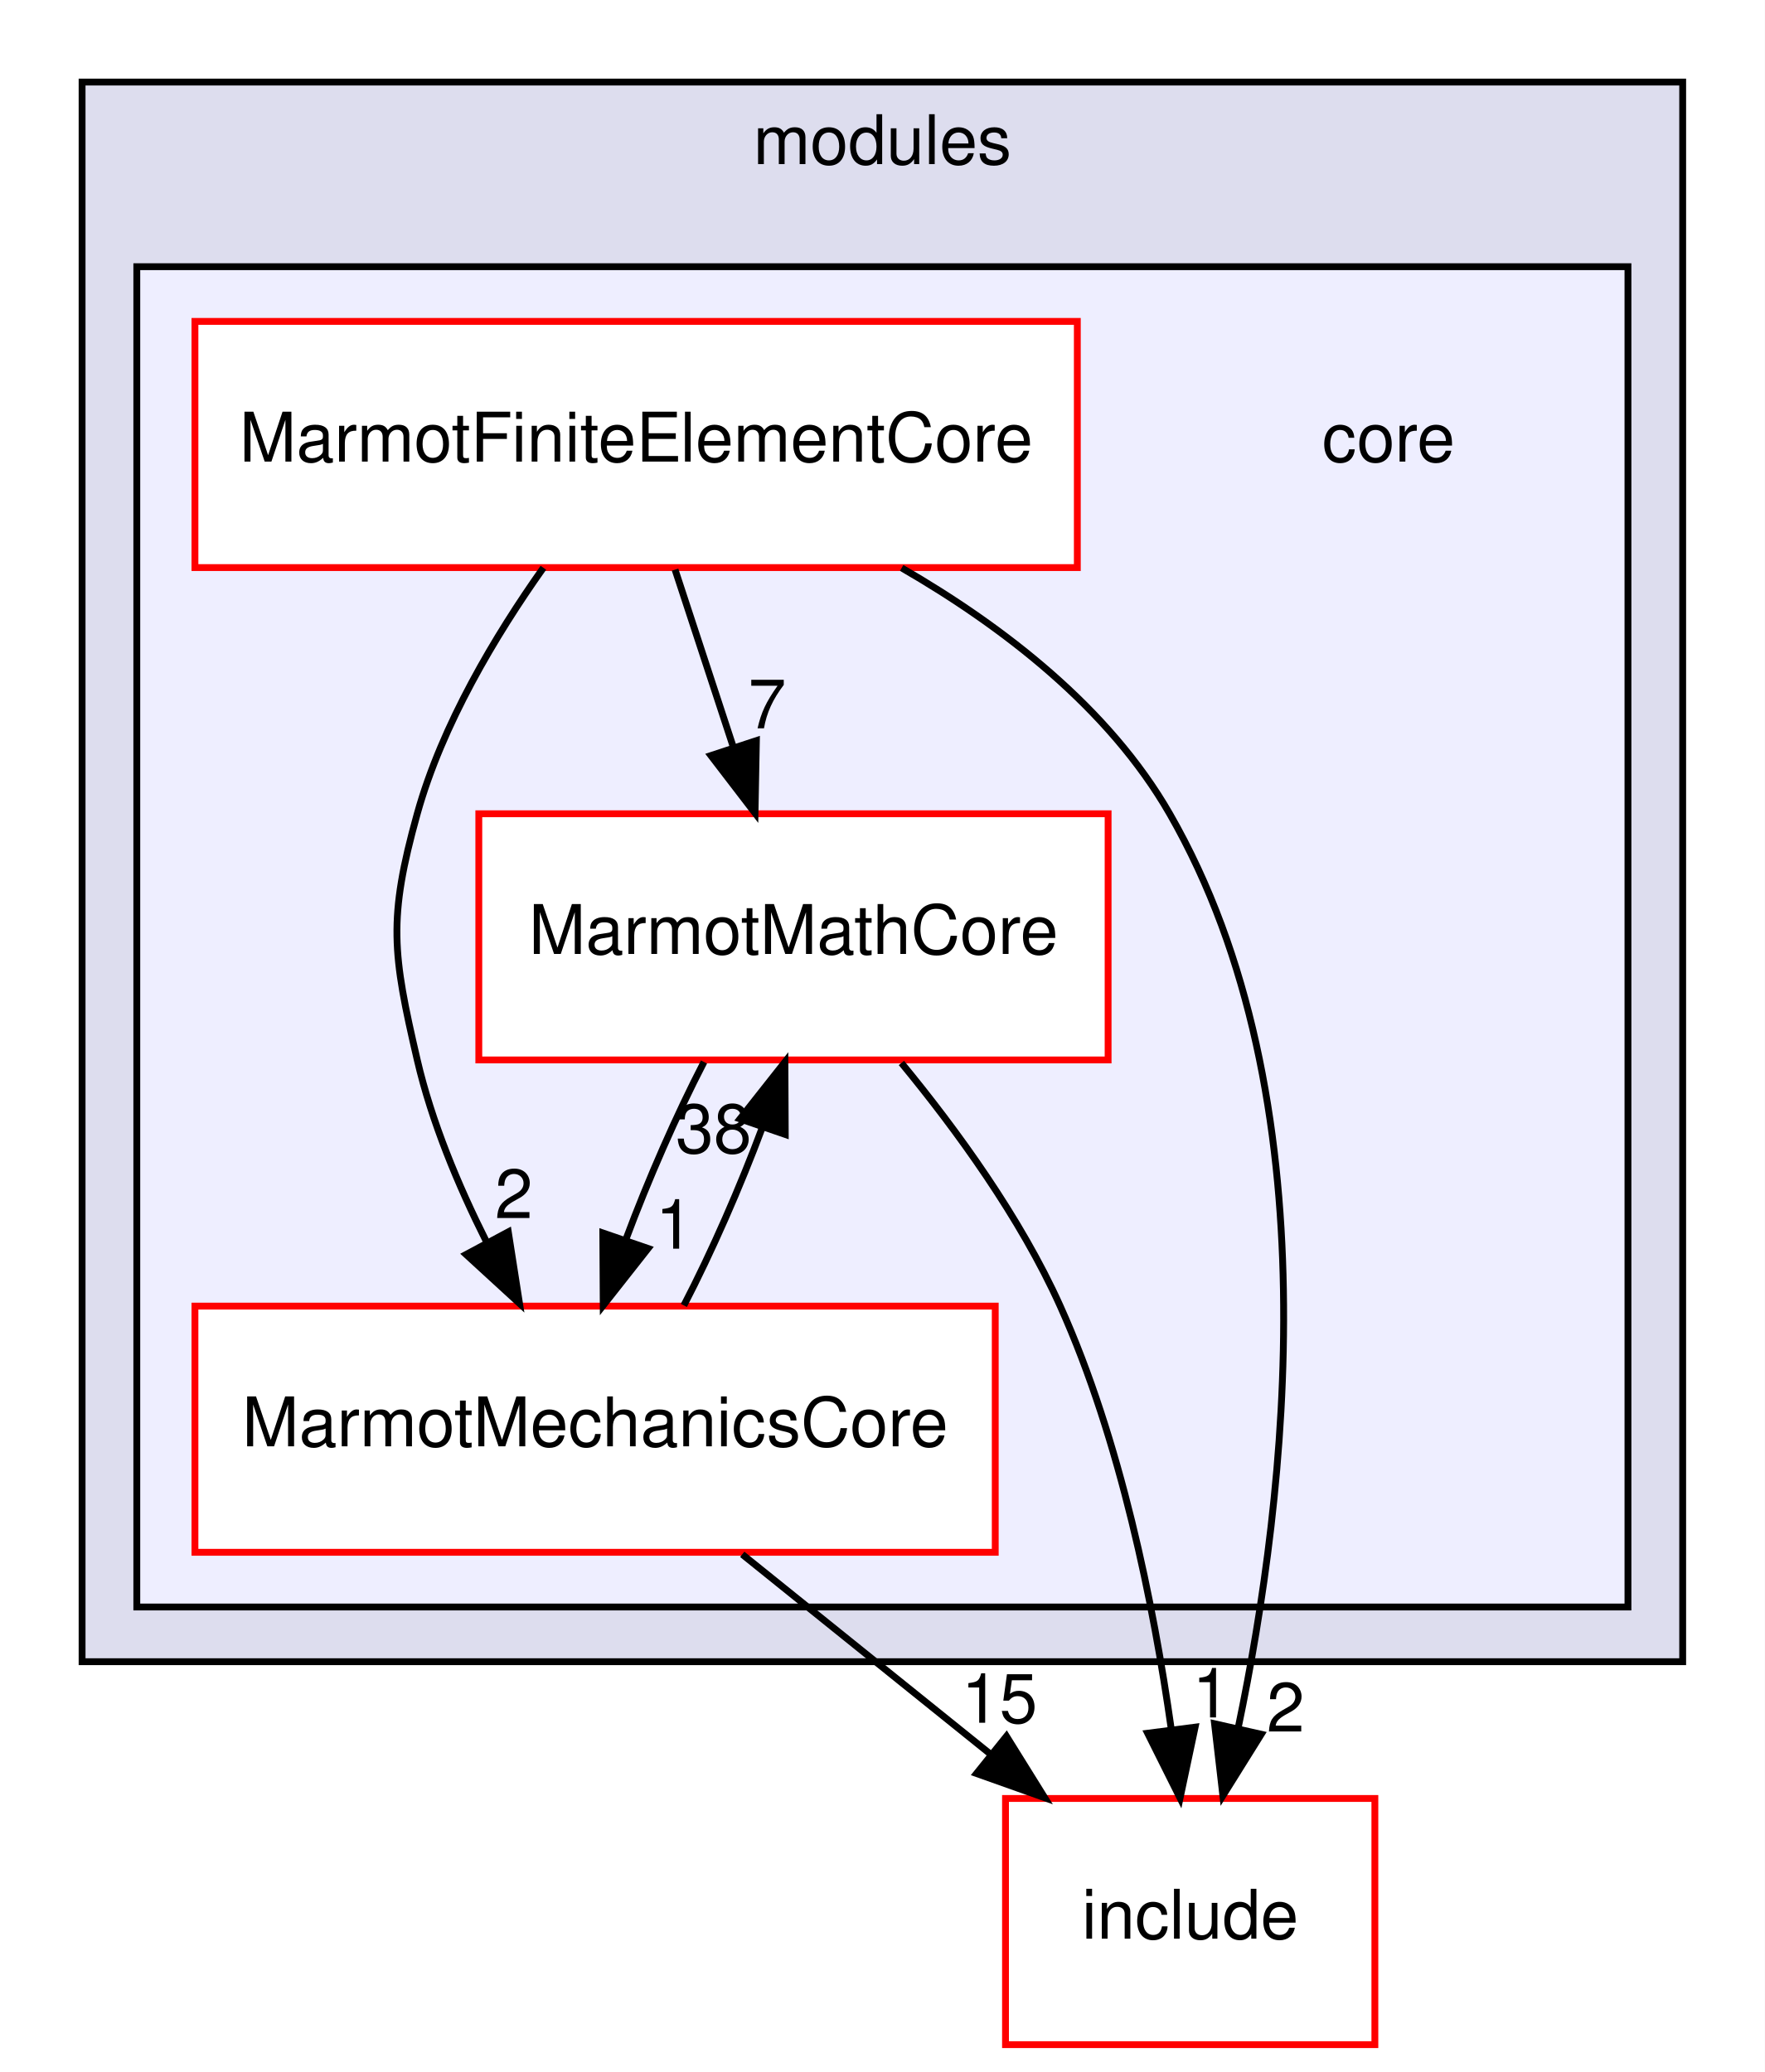
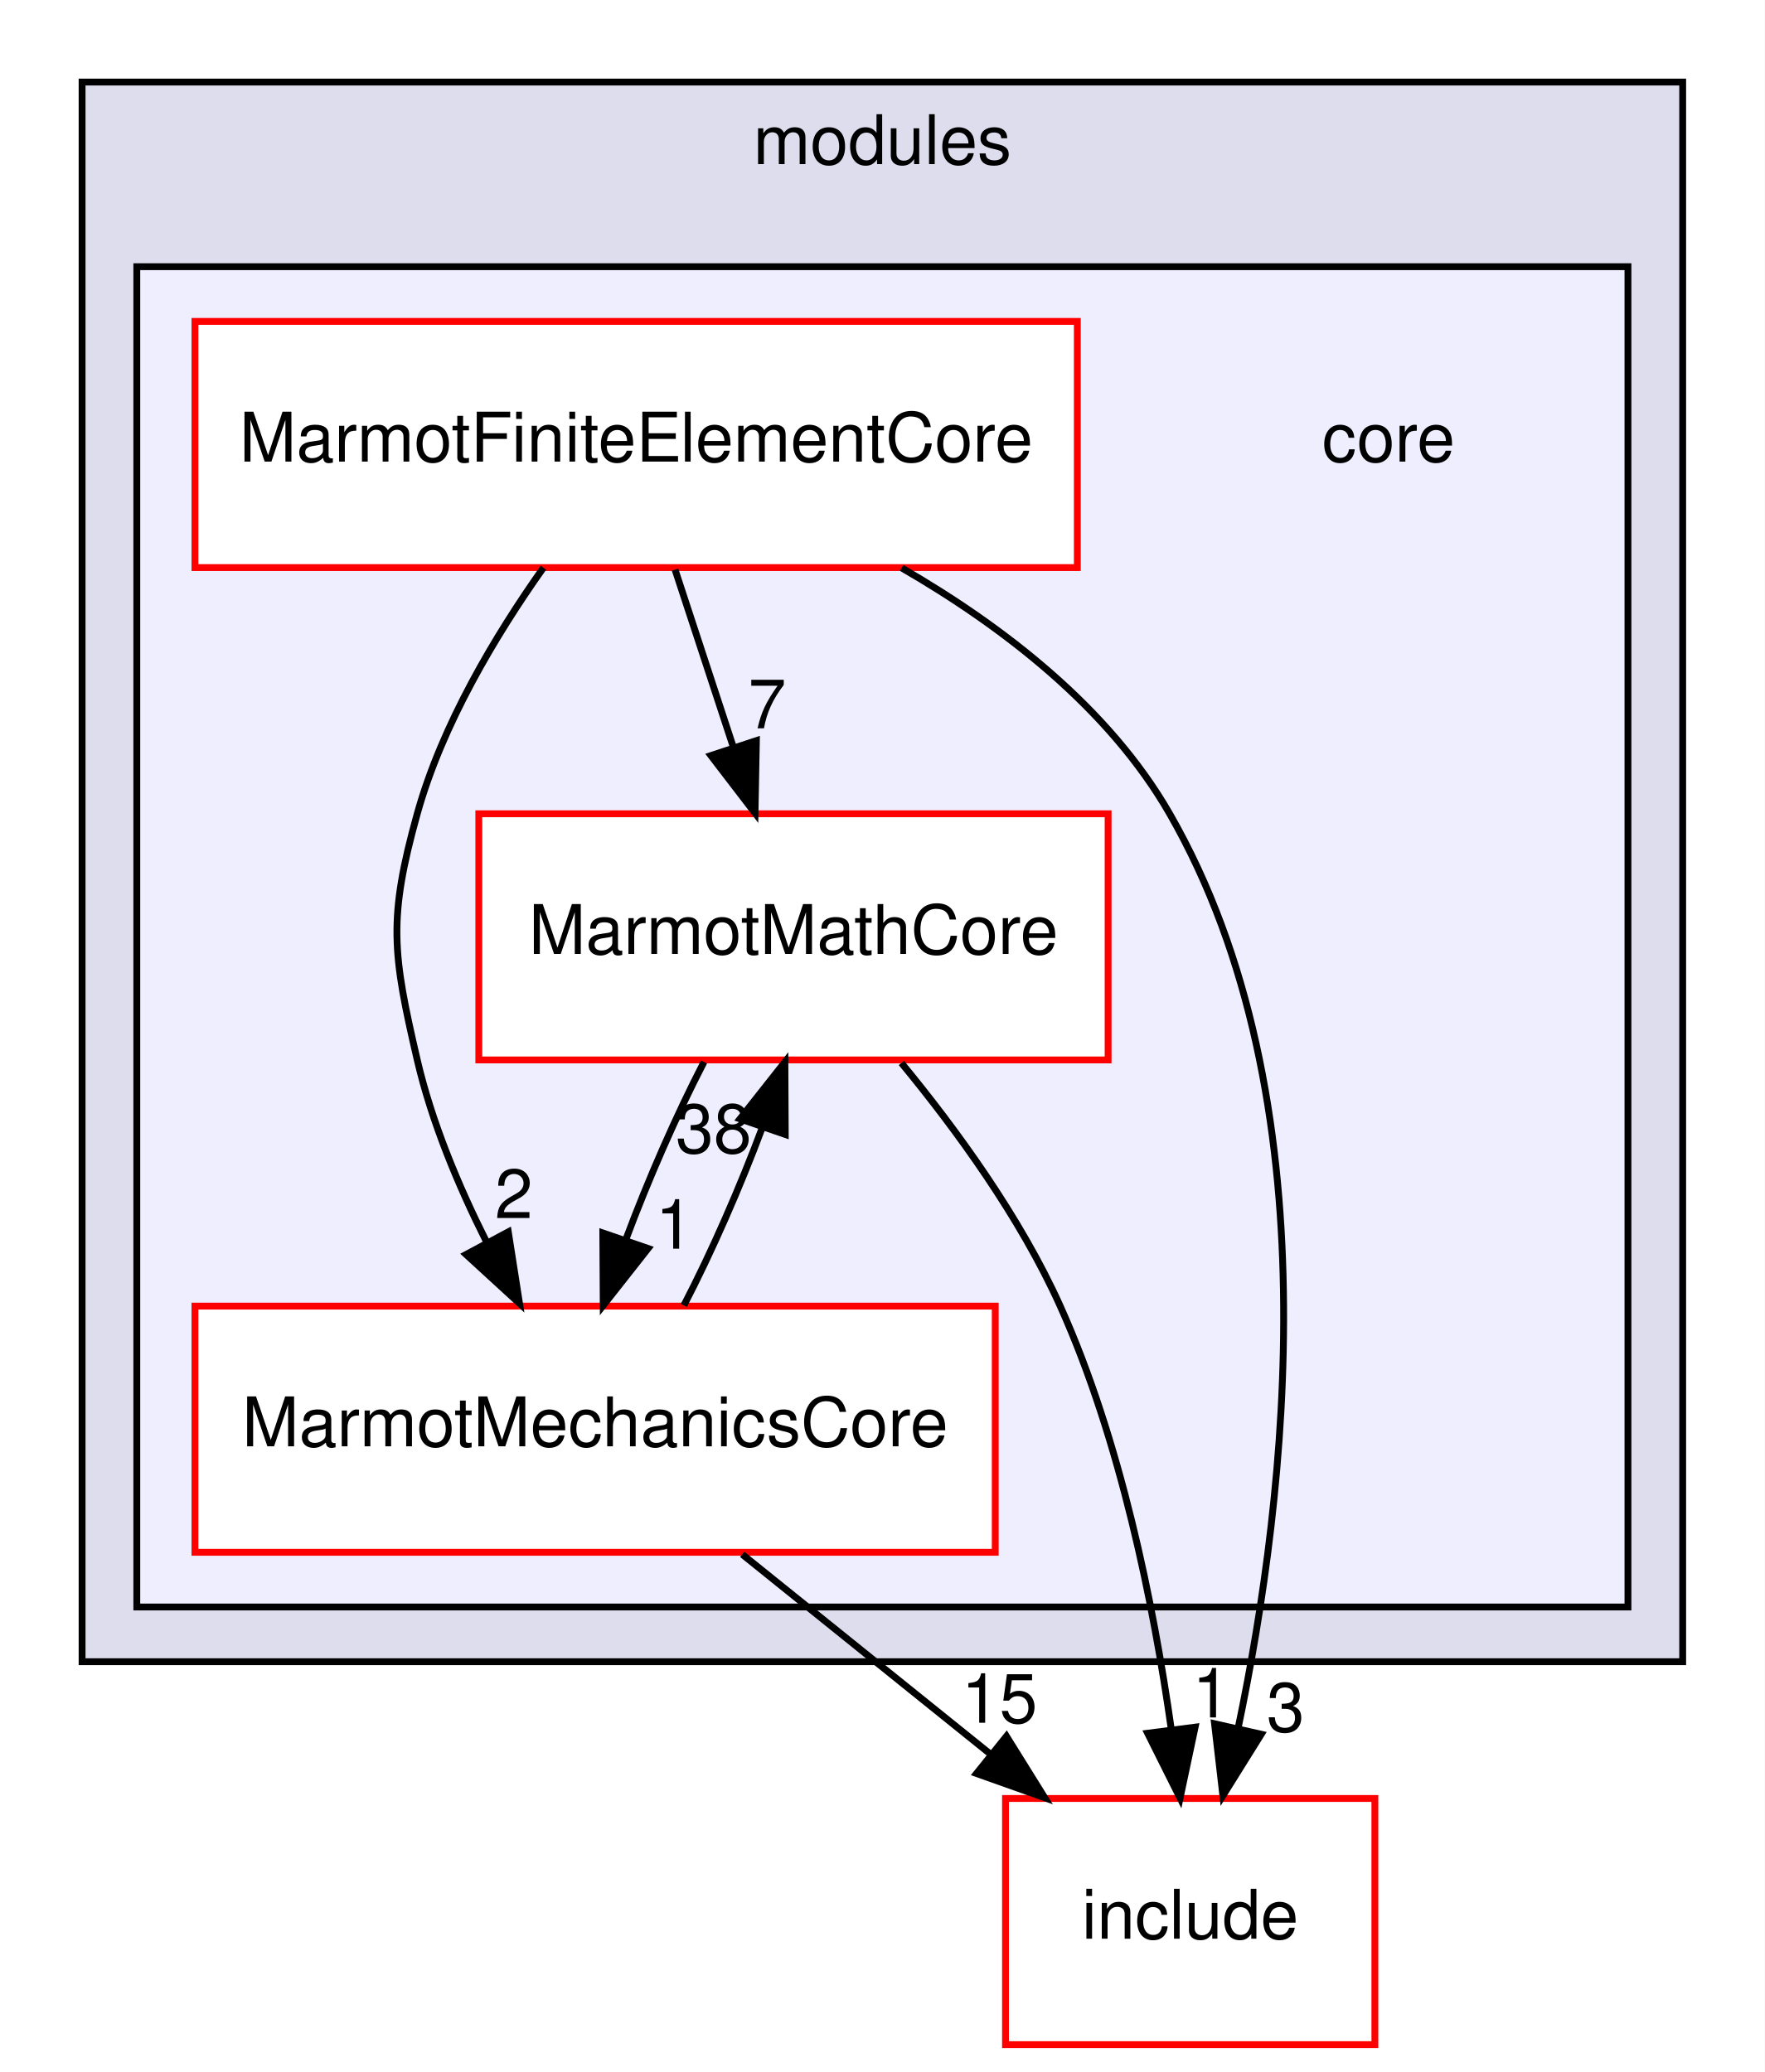
<svg xmlns="http://www.w3.org/2000/svg" xmlns:xlink="http://www.w3.org/1999/xlink" width="258pt" height="303pt" viewBox="0.00 0.00 258.00 303.00">
  <g id="graph0" class="graph" transform="scale(1 1) rotate(0) translate(4 299)">
    <polygon fill="white" stroke="transparent" points="-4,4 -4,-299 254,-299 254,4 -4,4" />
    <g id="clust1" class="cluster">
      <g id="a_clust1">
        <a xlink:href="dir_e05d7e2b1ecd646af5bb94391405f3b5.html" target="_top" xlink:title="modules">
          <polygon fill="#ddddee" stroke="black" points="8,-56 8,-287 242,-287 242,-56 8,-56" />
          <text text-anchor="middle" x="125" y="-275" font-family="Helvetica,sans-Serif" font-size="10.00">modules</text>
        </a>
      </g>
    </g>
    <g id="clust2" class="cluster">
      <g id="a_clust2">
        <a xlink:href="dir_6d4da112a1331882b0b6514a341190a0.html" target="_top">
          <polygon fill="#eeeeff" stroke="black" points="16,-64 16,-260 234,-260 234,-64 16,-64" />
        </a>
      </g>
    </g>
    <g id="node1" class="node">
      <text text-anchor="middle" x="199" y="-231.5" font-family="Helvetica,sans-Serif" font-size="10.00">core</text>
    </g>
    <g id="node2" class="node">
      <g id="a_node2">
        <a xlink:href="dir_a6282ced73efdb7b36cfc8bdf7a60b20.html" target="_top" xlink:title="MarmotFiniteElementCore">
          <polygon fill="white" stroke="red" points="153.5,-252 24.5,-252 24.5,-216 153.5,-216 153.5,-252" />
          <text text-anchor="middle" x="89" y="-231.5" font-family="Helvetica,sans-Serif" font-size="10.00">MarmotFiniteElementCore</text>
        </a>
      </g>
    </g>
    <g id="node3" class="node">
      <g id="a_node3">
        <a xlink:href="dir_39413a3592d49ba1372e049fbfe3e31f.html" target="_top" xlink:title="MarmotMathCore">
          <polygon fill="white" stroke="red" points="158,-180 66,-180 66,-144 158,-144 158,-180" />
          <text text-anchor="middle" x="112" y="-159.5" font-family="Helvetica,sans-Serif" font-size="10.00">MarmotMathCore</text>
        </a>
      </g>
    </g>
    <g id="edge5" class="edge">
      <path fill="none" stroke="black" d="M94.69,-215.7C97.25,-207.9 100.33,-198.51 103.18,-189.83" />
      <polygon fill="black" stroke="black" points="106.58,-190.7 106.38,-180.1 99.93,-188.51 106.58,-190.7" />
      <g id="a_edge5-headlabel">
        <a xlink:href="dir_000006_000010.html" target="_top" xlink:title="7">
          <text text-anchor="middle" x="108.16" y="-192.5" font-family="Helvetica,sans-Serif" font-size="10.00">7</text>
        </a>
      </g>
    </g>
    <g id="node4" class="node">
      <g id="a_node4">
        <a xlink:href="dir_9969c29766c3ca5ea49aac3cac97384d.html" target="_top" xlink:title="MarmotMechanicsCore">
          <polygon fill="white" stroke="red" points="141.5,-108 24.5,-108 24.5,-72 141.5,-72 141.5,-108" />
          <text text-anchor="middle" x="83" y="-87.5" font-family="Helvetica,sans-Serif" font-size="10.00">MarmotMechanicsCore</text>
        </a>
      </g>
    </g>
    <g id="edge3" class="edge">
      <path fill="none" stroke="black" d="M75.44,-215.97C68.44,-206.09 60.63,-193.05 57,-180 52.71,-164.59 53.38,-159.59 57,-144 59.1,-134.96 62.97,-125.68 67.09,-117.47" />
      <polygon fill="black" stroke="black" points="70.31,-118.86 71.95,-108.39 64.14,-115.55 70.31,-118.86" />
      <g id="a_edge3-headlabel">
        <a xlink:href="dir_000006_000012.html" target="_top" xlink:title="2">
          <text text-anchor="middle" x="71.12" y="-120.87" font-family="Helvetica,sans-Serif" font-size="10.00">2</text>
        </a>
      </g>
    </g>
    <g id="node5" class="node">
      <g id="a_node5">
        <a xlink:href="dir_d44c64559bbebec7f509842c48db8b23.html" target="_top" xlink:title="include">
          <polygon fill="white" stroke="red" points="197,-36 143,-36 143,0 197,0 197,-36" />
          <text text-anchor="middle" x="170" y="-15.5" font-family="Helvetica,sans-Serif" font-size="10.00">include</text>
        </a>
      </g>
    </g>
    <g id="edge4" class="edge">
      <path fill="none" stroke="black" d="M127.82,-215.95C142.65,-207.38 158.11,-195.47 167,-180 190.88,-138.45 184.12,-80.34 177.05,-46.49" />
      <polygon fill="black" stroke="black" points="180.39,-45.39 174.78,-36.4 173.56,-46.93 180.39,-45.39" />
      <g id="a_edge4-headlabel">
-         <a xlink:href="dir_000006_000002.html" target="_top" xlink:title="2">
-           <text text-anchor="middle" x="183.95" y="-45.78" font-family="Helvetica,sans-Serif" font-size="10.00">2</text>
+         <a xlink:href="dir_000006_000002.html" target="_top" xlink:title="3">
+           <text text-anchor="middle" x="183.95" y="-45.78" font-family="Helvetica,sans-Serif" font-size="10.00">3</text>
        </a>
      </g>
    </g>
    <g id="edge6" class="edge">
      <path fill="none" stroke="black" d="M98.92,-143.7C94.88,-135.9 90.77,-126.51 87.53,-117.83" />
      <polygon fill="black" stroke="black" points="90.75,-116.43 84.19,-108.1 84.13,-118.7 90.75,-116.43" />
      <g id="a_edge6-headlabel">
        <a xlink:href="dir_000010_000012.html" target="_top" xlink:title="1">
          <text text-anchor="middle" x="94.6" y="-116.4" font-family="Helvetica,sans-Serif" font-size="10.00">1</text>
        </a>
      </g>
    </g>
    <g id="edge7" class="edge">
      <path fill="none" stroke="black" d="M127.78,-143.56C135.86,-133.76 145.19,-120.92 151,-108 159.84,-88.34 164.65,-64.35 167.22,-46.23" />
      <polygon fill="black" stroke="black" points="170.72,-46.43 168.52,-36.06 163.78,-45.54 170.72,-46.43" />
      <g id="a_edge7-headlabel">
        <a xlink:href="dir_000010_000002.html" target="_top" xlink:title="1">
          <text text-anchor="middle" x="173.09" y="-47.85" font-family="Helvetica,sans-Serif" font-size="10.00">1</text>
        </a>
      </g>
    </g>
    <g id="edge2" class="edge">
      <path fill="none" stroke="black" d="M95.98,-108.1C100.06,-115.96 104.22,-125.46 107.49,-134.23" />
      <polygon fill="black" stroke="black" points="104.18,-135.38 110.75,-143.7 110.8,-133.1 104.18,-135.38" />
      <g id="a_edge2-headlabel">
        <a xlink:href="dir_000012_000010.html" target="_top" xlink:title="38">
          <text text-anchor="middle" x="100.33" y="-130.4" font-family="Helvetica,sans-Serif" font-size="10.00">38</text>
        </a>
      </g>
    </g>
    <g id="edge1" class="edge">
      <path fill="none" stroke="black" d="M104.51,-71.7C115.46,-62.88 128.95,-52.03 140.82,-42.47" />
      <polygon fill="black" stroke="black" points="143.14,-45.1 148.74,-36.1 138.76,-39.65 143.14,-45.1" />
      <g id="a_edge1-headlabel">
        <a xlink:href="dir_000012_000002.html" target="_top" xlink:title="15">
          <text text-anchor="middle" x="142.12" y="-47.07" font-family="Helvetica,sans-Serif" font-size="10.00">15</text>
        </a>
      </g>
    </g>
  </g>
</svg>
